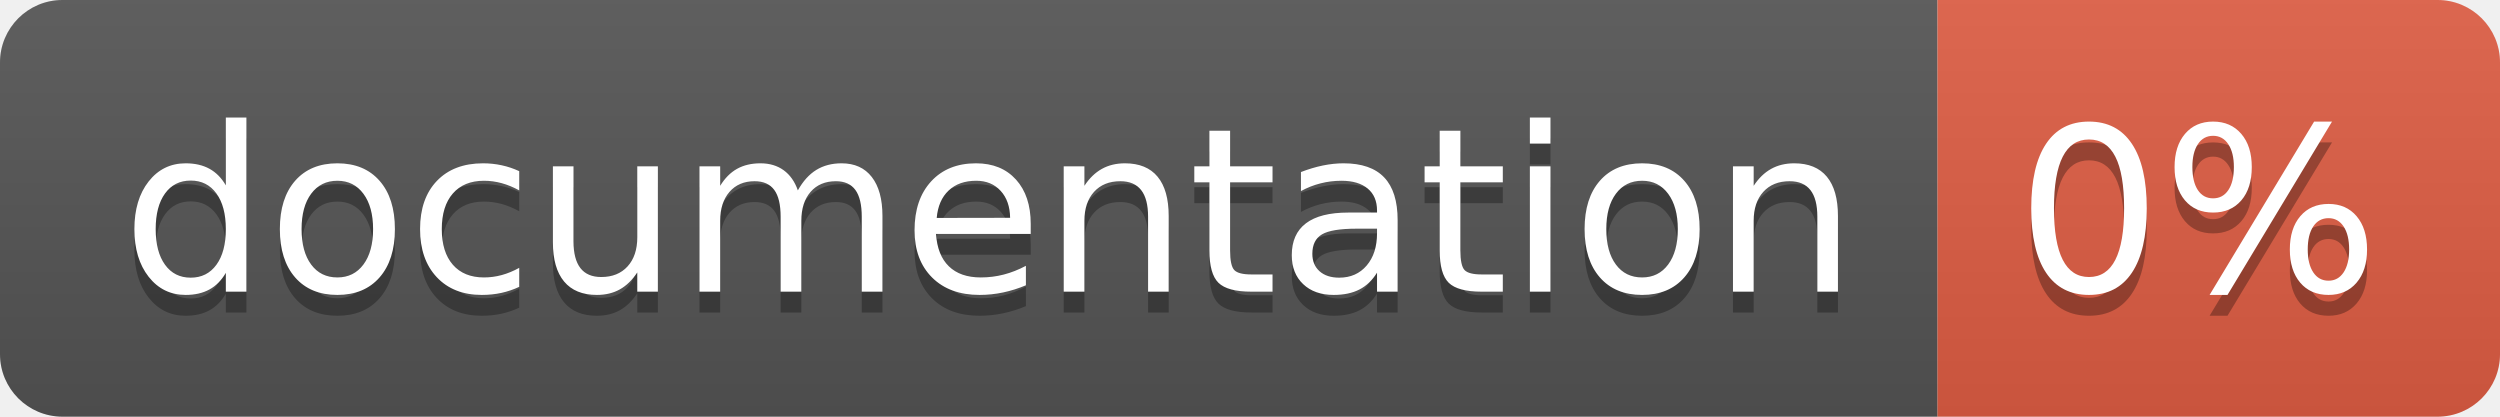
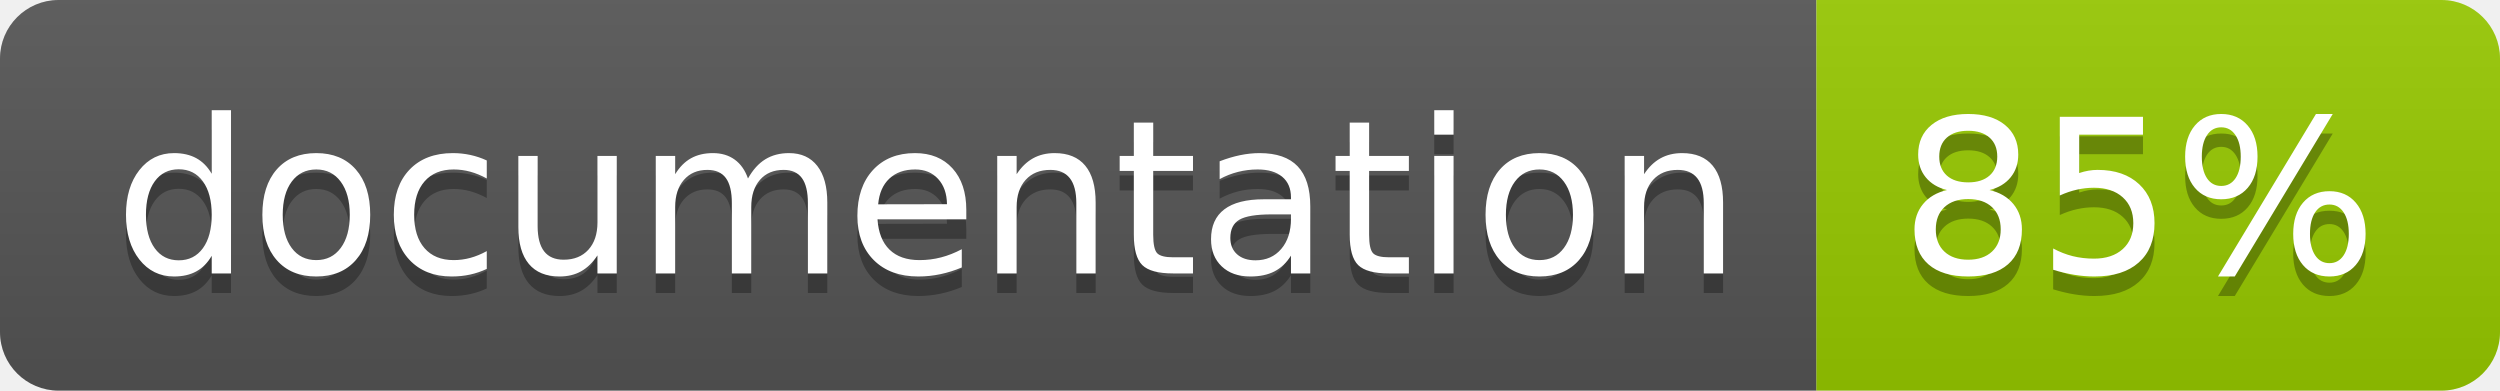
- <svg xmlns="http://www.w3.org/2000/svg" width="120" height="20">
+ <svg xmlns="http://www.w3.org/2000/svg" width="128" height="20">
  <linearGradient id="b" x2="0" y2="100%">
    <stop offset="0" stop-color="#bbb" stop-opacity=".1" />
    <stop offset="1" stop-opacity=".1" />
  </linearGradient>
  <clipPath id="a">
-     <rect width="120" height="20" rx="3" fill="#fff" />
+     <rect width="128" height="20" rx="3" fill="#fff" />
  </clipPath>
  <g clip-path="url(#a)">
    <path fill="#555" d="M0 0h93v20H0z" />
-     <path fill="#e05d44" d="M93 0h27v20H93z" />
-     <path fill="url(#b)" d="M0 0h120v20H0z" />
+     <path fill="#97CA00" d="M93 0h35v20H93z" />
+     <path fill="url(#b)" d="M0 0h128v20H0z" />
  </g>
  <g fill="#fff" text-anchor="middle" font-family="DejaVu Sans,Verdana,Geneva,sans-serif" font-size="110">
    <text x="475" y="150" fill="#010101" fill-opacity=".3" transform="scale(.1)" textLength="830">
      documentation
    </text>
    <text x="475" y="140" transform="scale(.1)" textLength="830">
      documentation
    </text>
-     <text x="1055" y="150" fill="#010101" fill-opacity=".3" transform="scale(.1)" textLength="170">
-       0%
+     <text x="1095" y="150" fill="#010101" fill-opacity=".3" transform="scale(.1)" textLength="250">
+       85%
    </text>
-     <text x="1055" y="140" transform="scale(.1)" textLength="170">
-       0%
+     <text x="1095" y="140" transform="scale(.1)" textLength="250">
+       85%
    </text>
  </g>
</svg>
